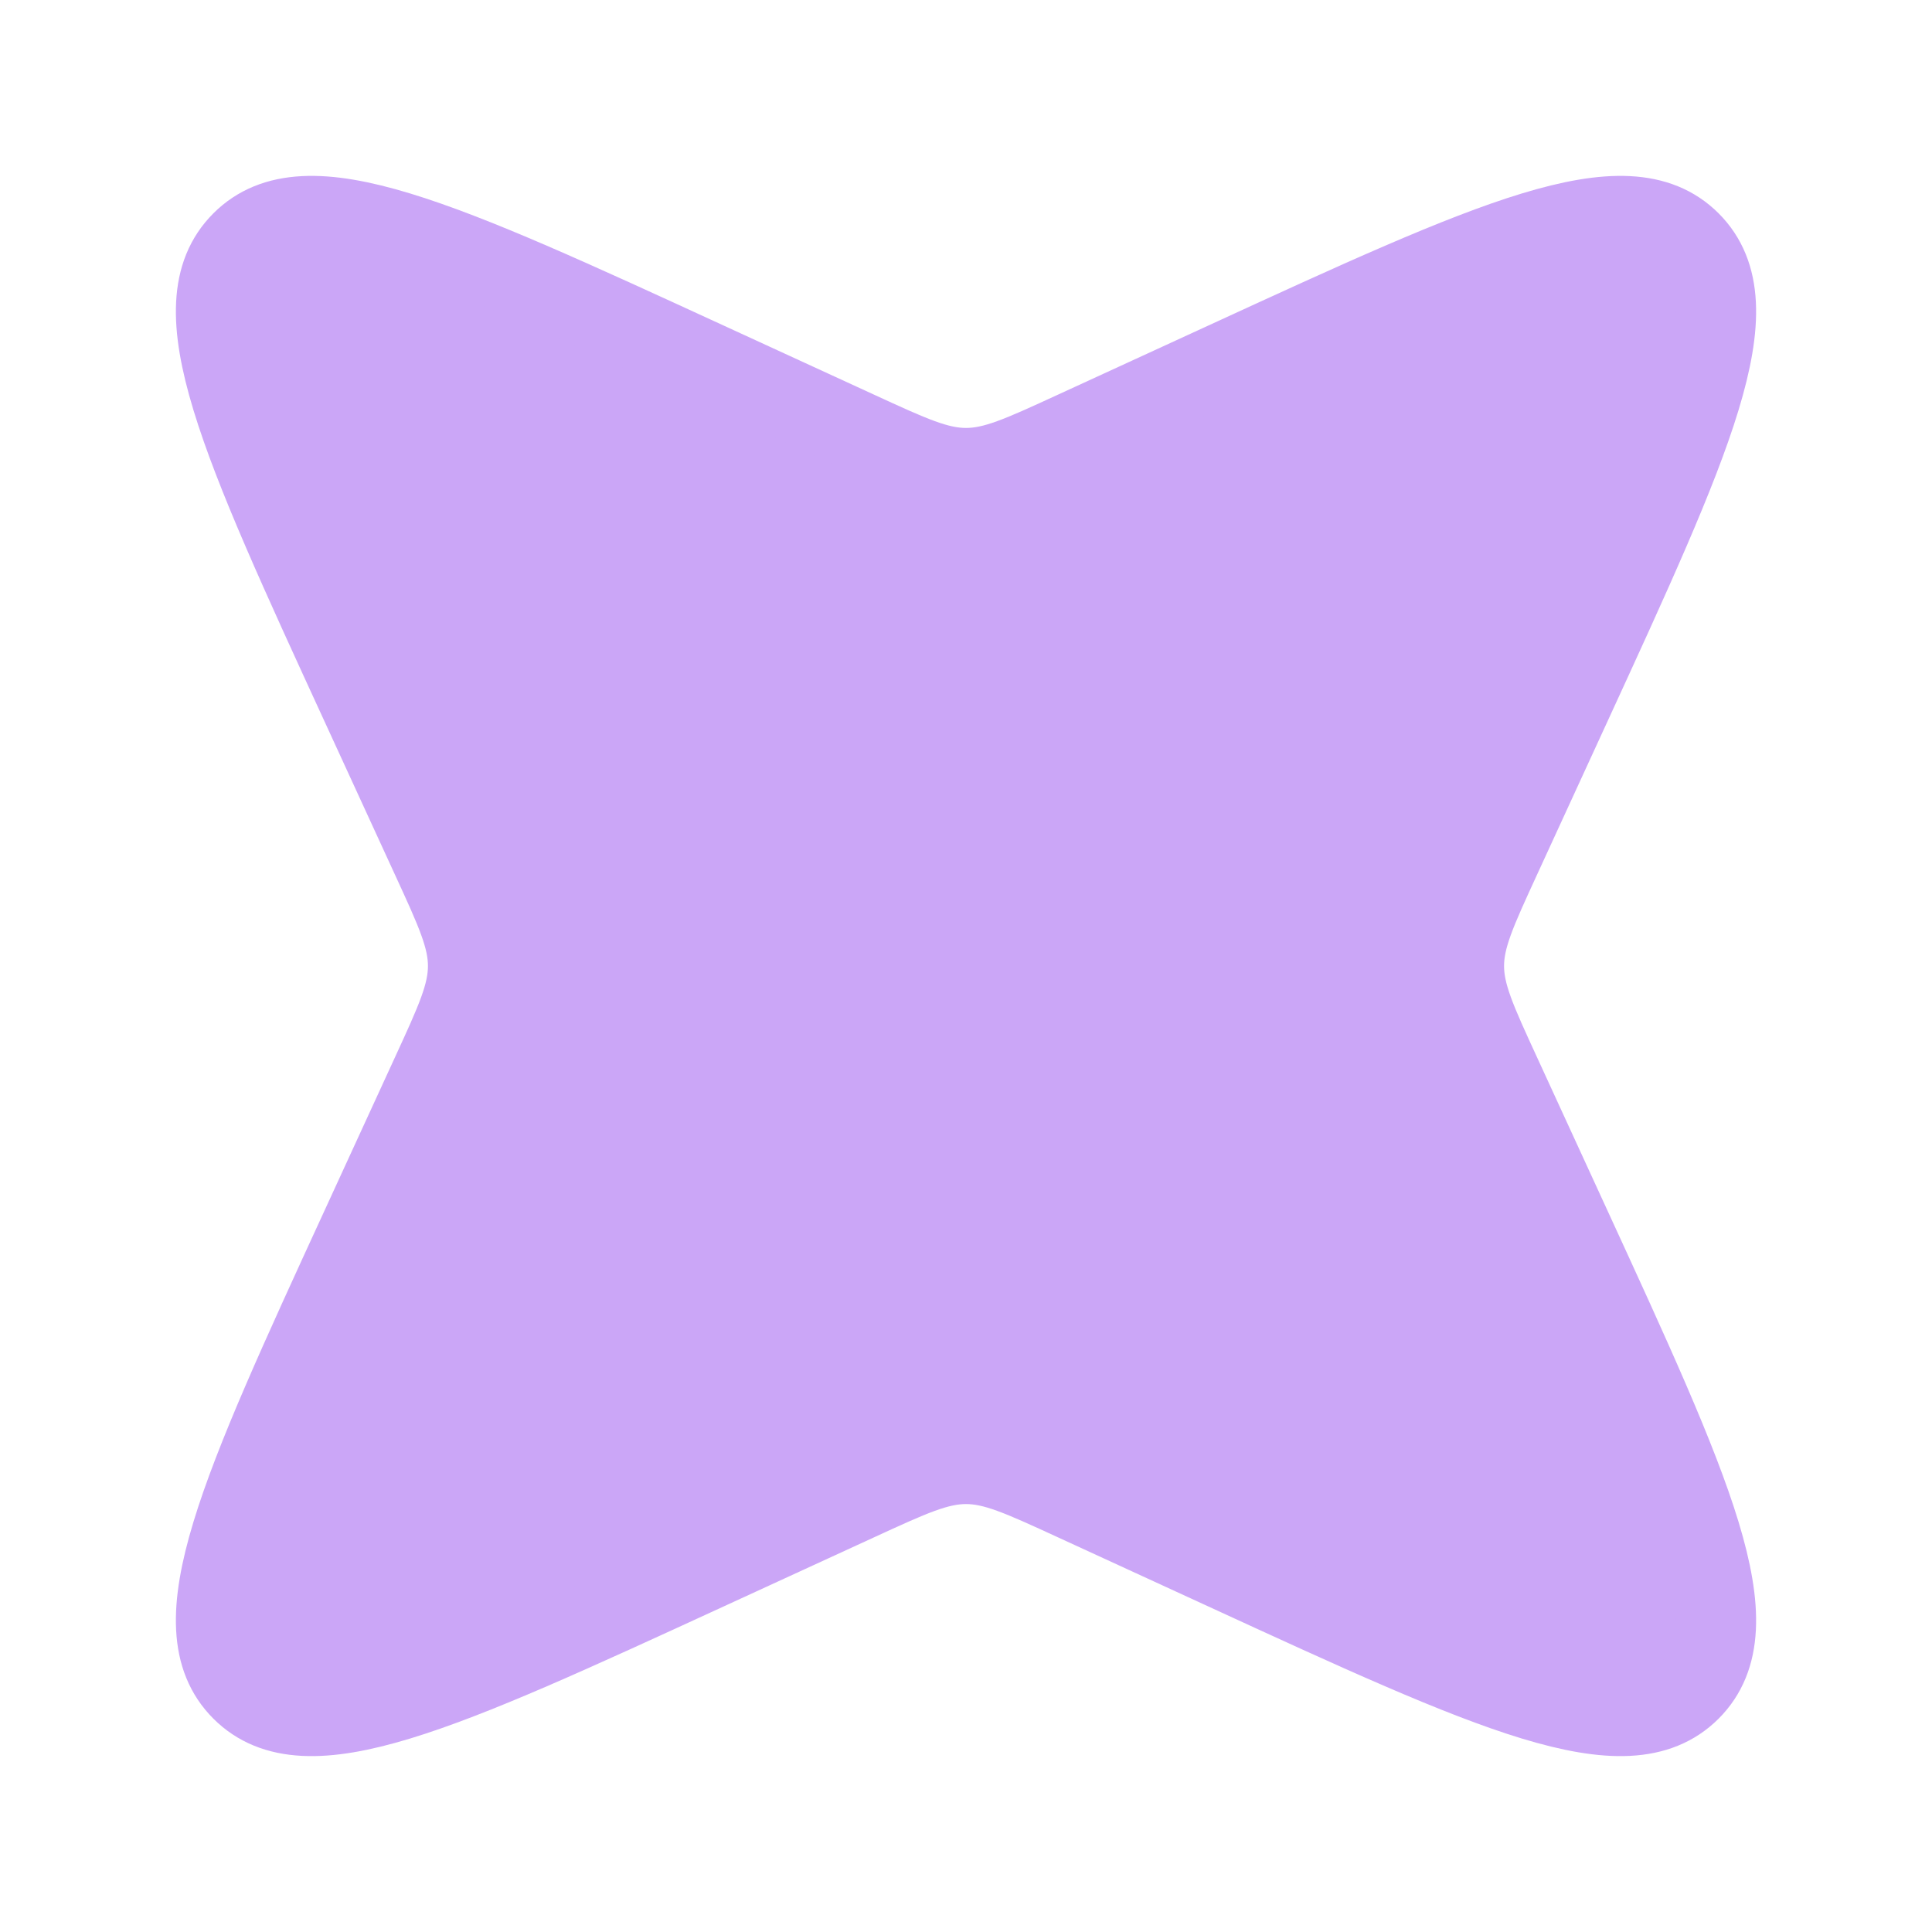
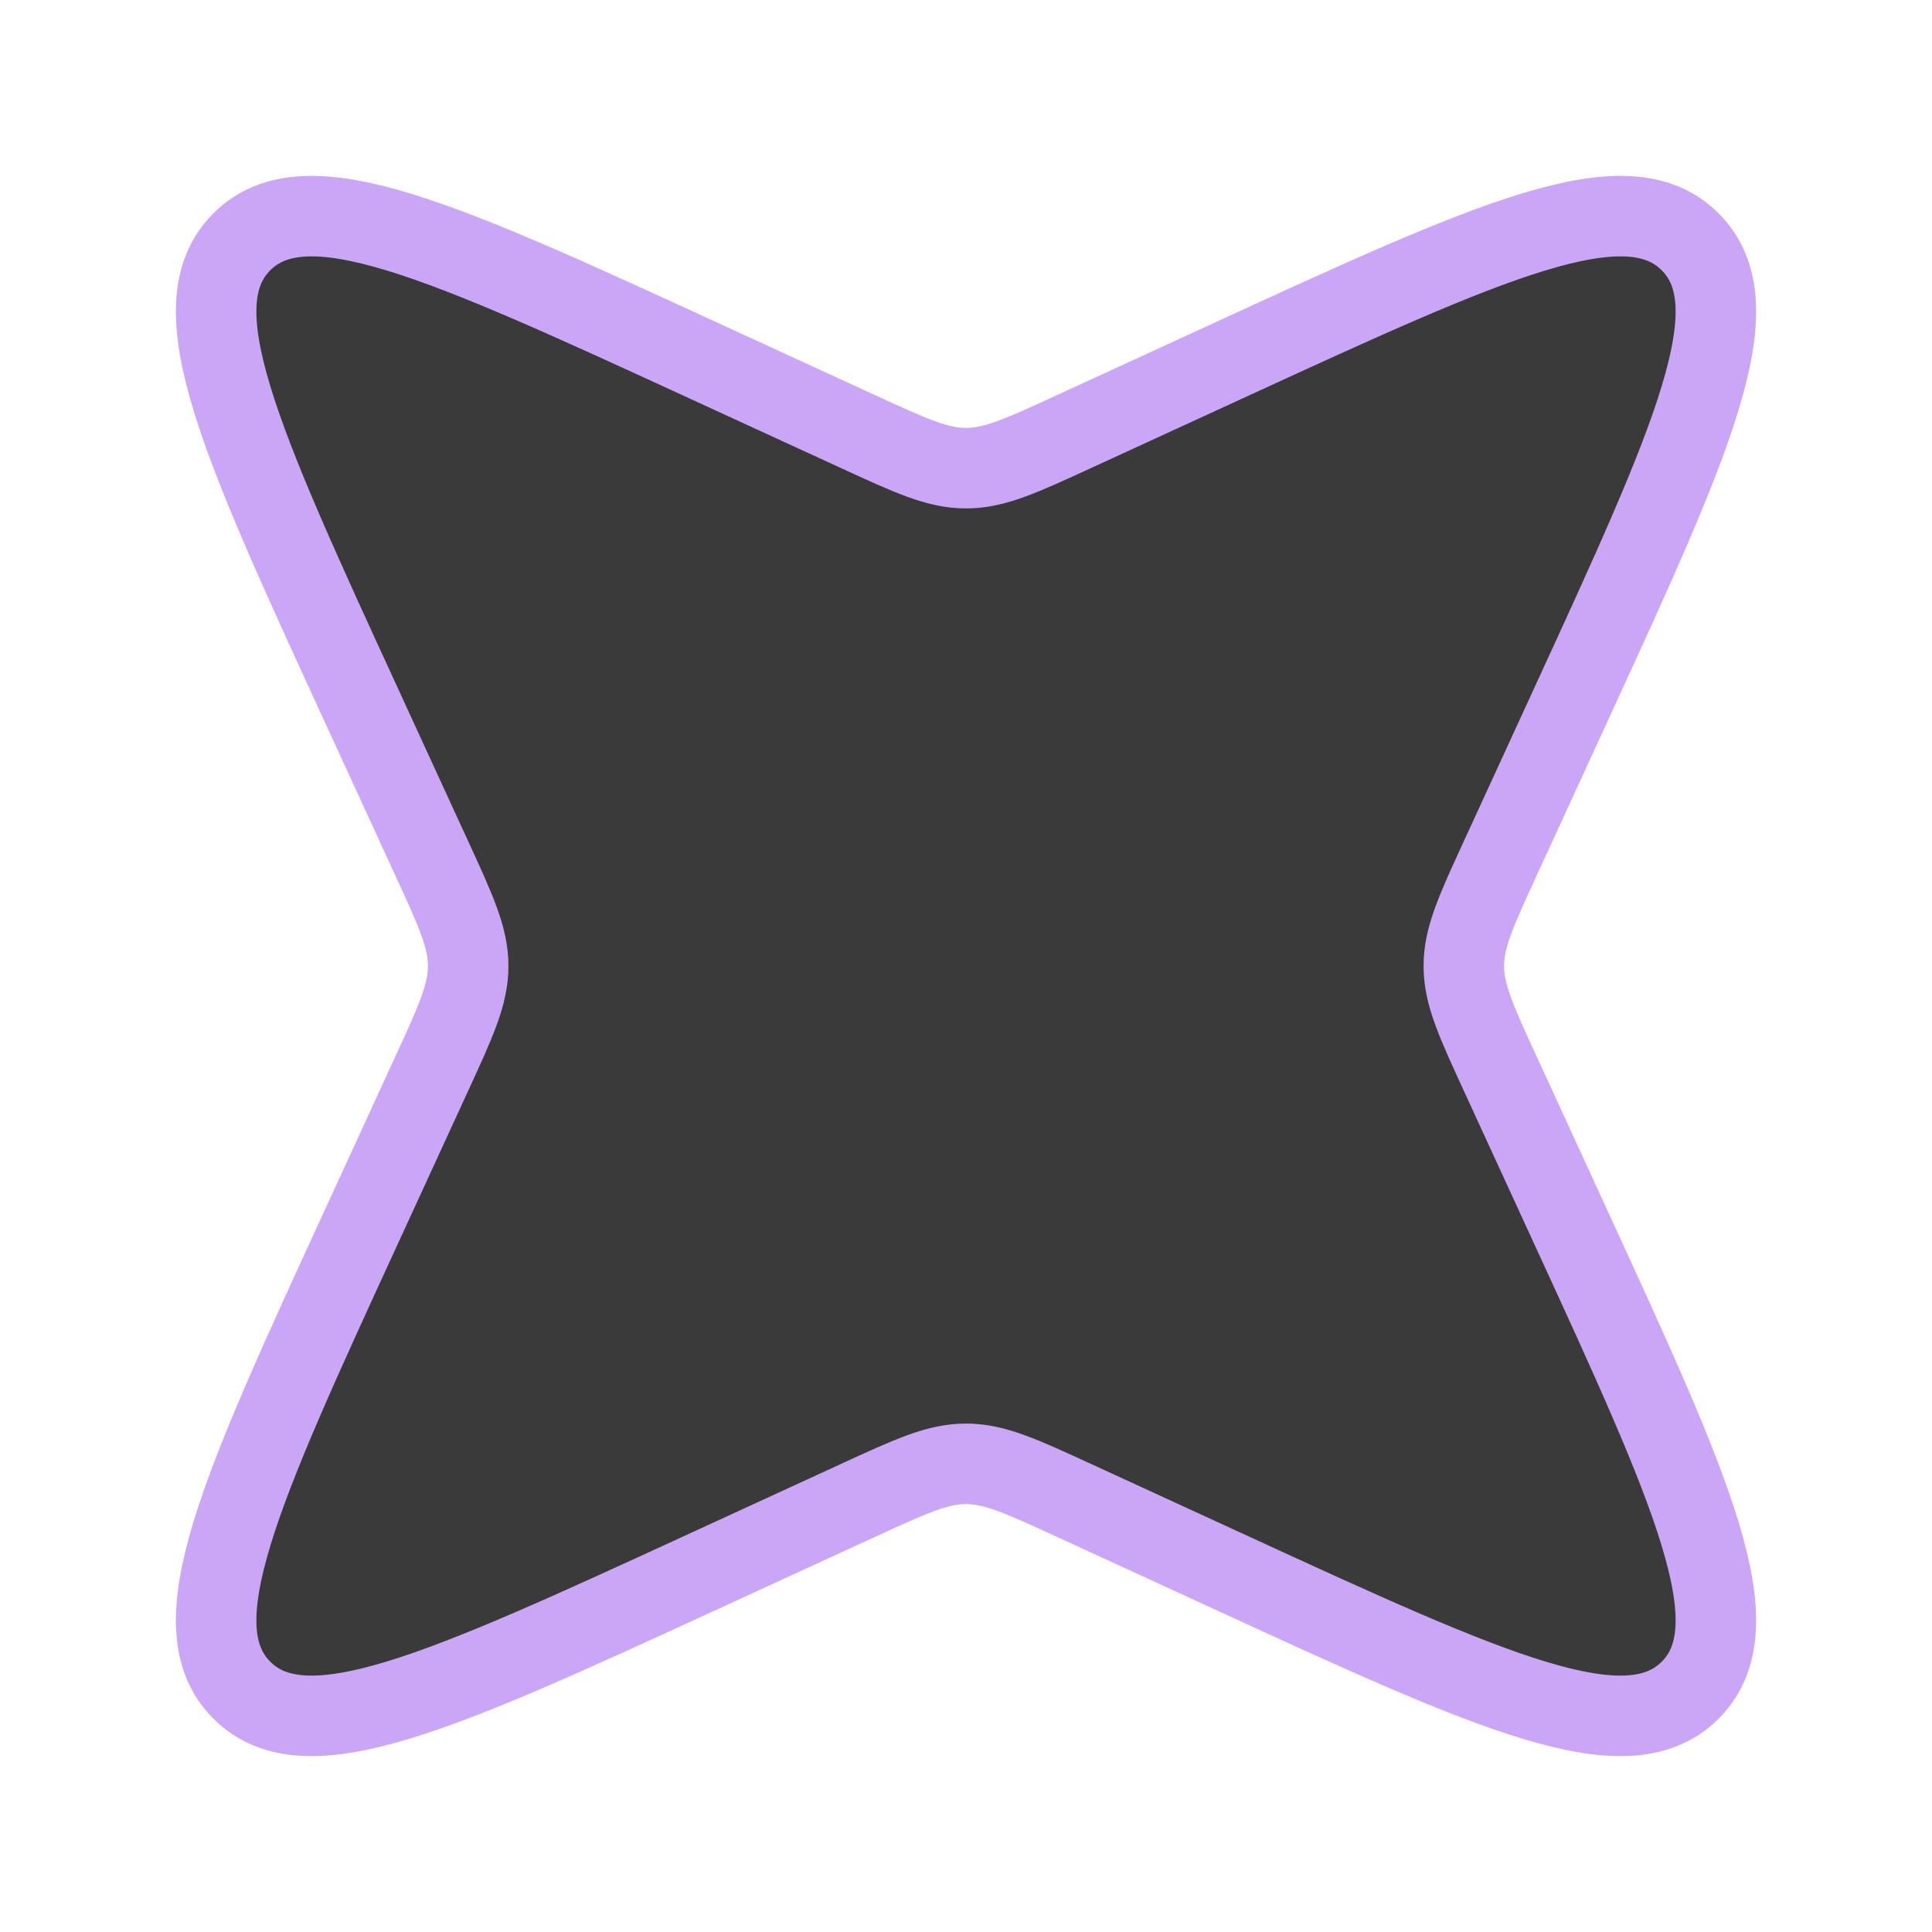
<svg xmlns="http://www.w3.org/2000/svg" viewBox="0 0 24 24" fill="none" stroke="#cba6f7">
  <g id="SVGRepo_bgCarrier" stroke-width="0" />
  <g id="SVGRepo_tracerCarrier" stroke-linecap="round" stroke-linejoin="round" />
  <g id="SVGRepo_iconCarrier">
-     <path d="M15.207 4.504C18.536 2.973 20.2 2.208 20.996 3.004C21.792 3.8 21.027 5.464 19.496 8.793L18.643 10.649C18.337 11.314 18.184 11.646 18.184 12C18.184 12.354 18.337 12.686 18.643 13.351L19.496 15.207C21.027 18.536 21.792 20.2 20.996 20.996C20.2 21.792 18.536 21.027 15.207 19.496L13.351 18.643C12.686 18.337 12.354 18.184 12 18.184C11.646 18.184 11.314 18.337 10.649 18.643L8.793 19.496C5.464 21.027 3.8 21.792 3.004 20.996C2.208 20.2 2.973 18.536 4.504 15.207L5.357 13.351C5.663 12.686 5.816 12.354 5.816 12C5.816 11.646 5.663 11.314 5.357 10.649L4.504 8.793C2.973 5.464 2.208 3.8 3.004 3.004C3.8 2.208 5.464 2.973 8.793 4.504L10.649 5.357C11.314 5.663 11.646 5.816 12 5.816C12.354 5.816 12.686 5.663 13.351 5.357L15.207 4.504Z" fill="#cba6f7" />
+     <path d="M15.207 4.504C18.536 2.973 20.2 2.208 20.996 3.004C21.792 3.8 21.027 5.464 19.496 8.793L18.643 10.649C18.337 11.314 18.184 11.646 18.184 12C18.184 12.354 18.337 12.686 18.643 13.351L19.496 15.207C21.027 18.536 21.792 20.2 20.996 20.996C20.2 21.792 18.536 21.027 15.207 19.496L13.351 18.643C12.686 18.337 12.354 18.184 12 18.184C11.646 18.184 11.314 18.337 10.649 18.643L8.793 19.496C5.464 21.027 3.8 21.792 3.004 20.996C2.208 20.2 2.973 18.536 4.504 15.207L5.357 13.351C5.663 12.686 5.816 12.354 5.816 12C5.816 11.646 5.663 11.314 5.357 10.649L4.504 8.793C2.973 5.464 2.208 3.8 3.004 3.004C3.8 2.208 5.464 2.973 8.793 4.504L10.649 5.357C11.314 5.663 11.646 5.816 12 5.816C12.354 5.816 12.686 5.663 13.351 5.357L15.207 4.504Z" fill="#3a3a3a" />
  </g>
</svg>
